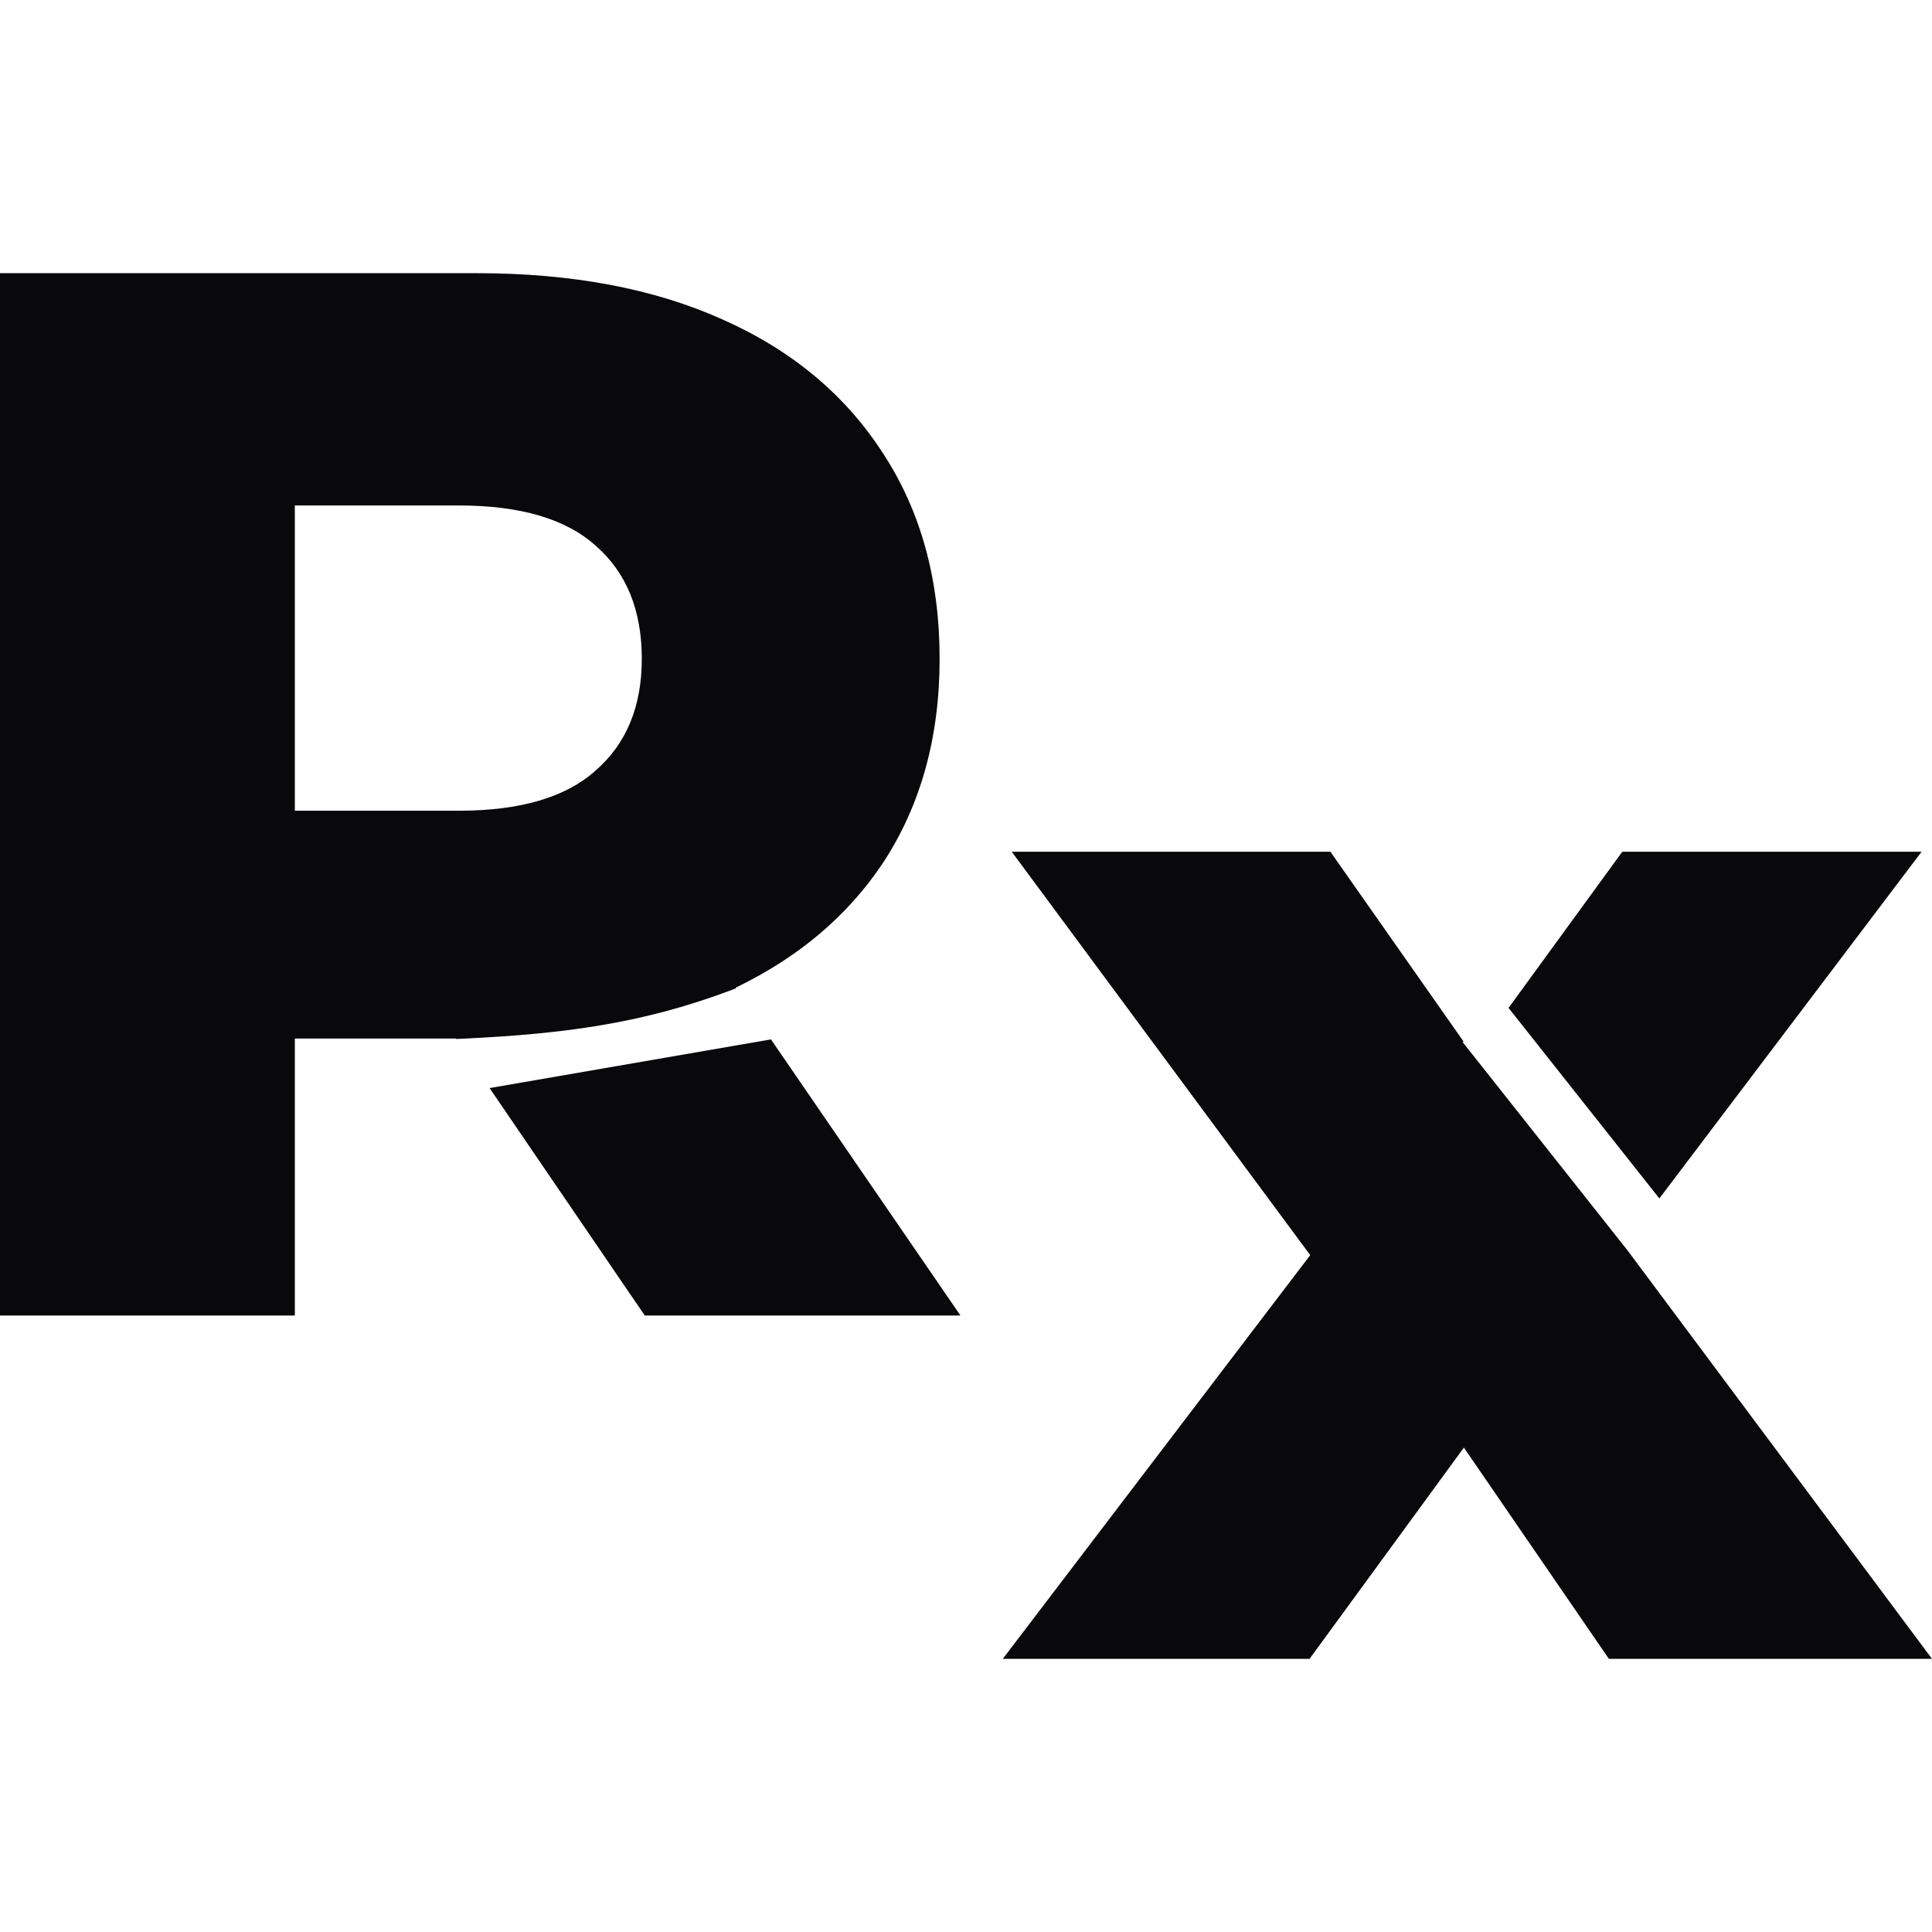
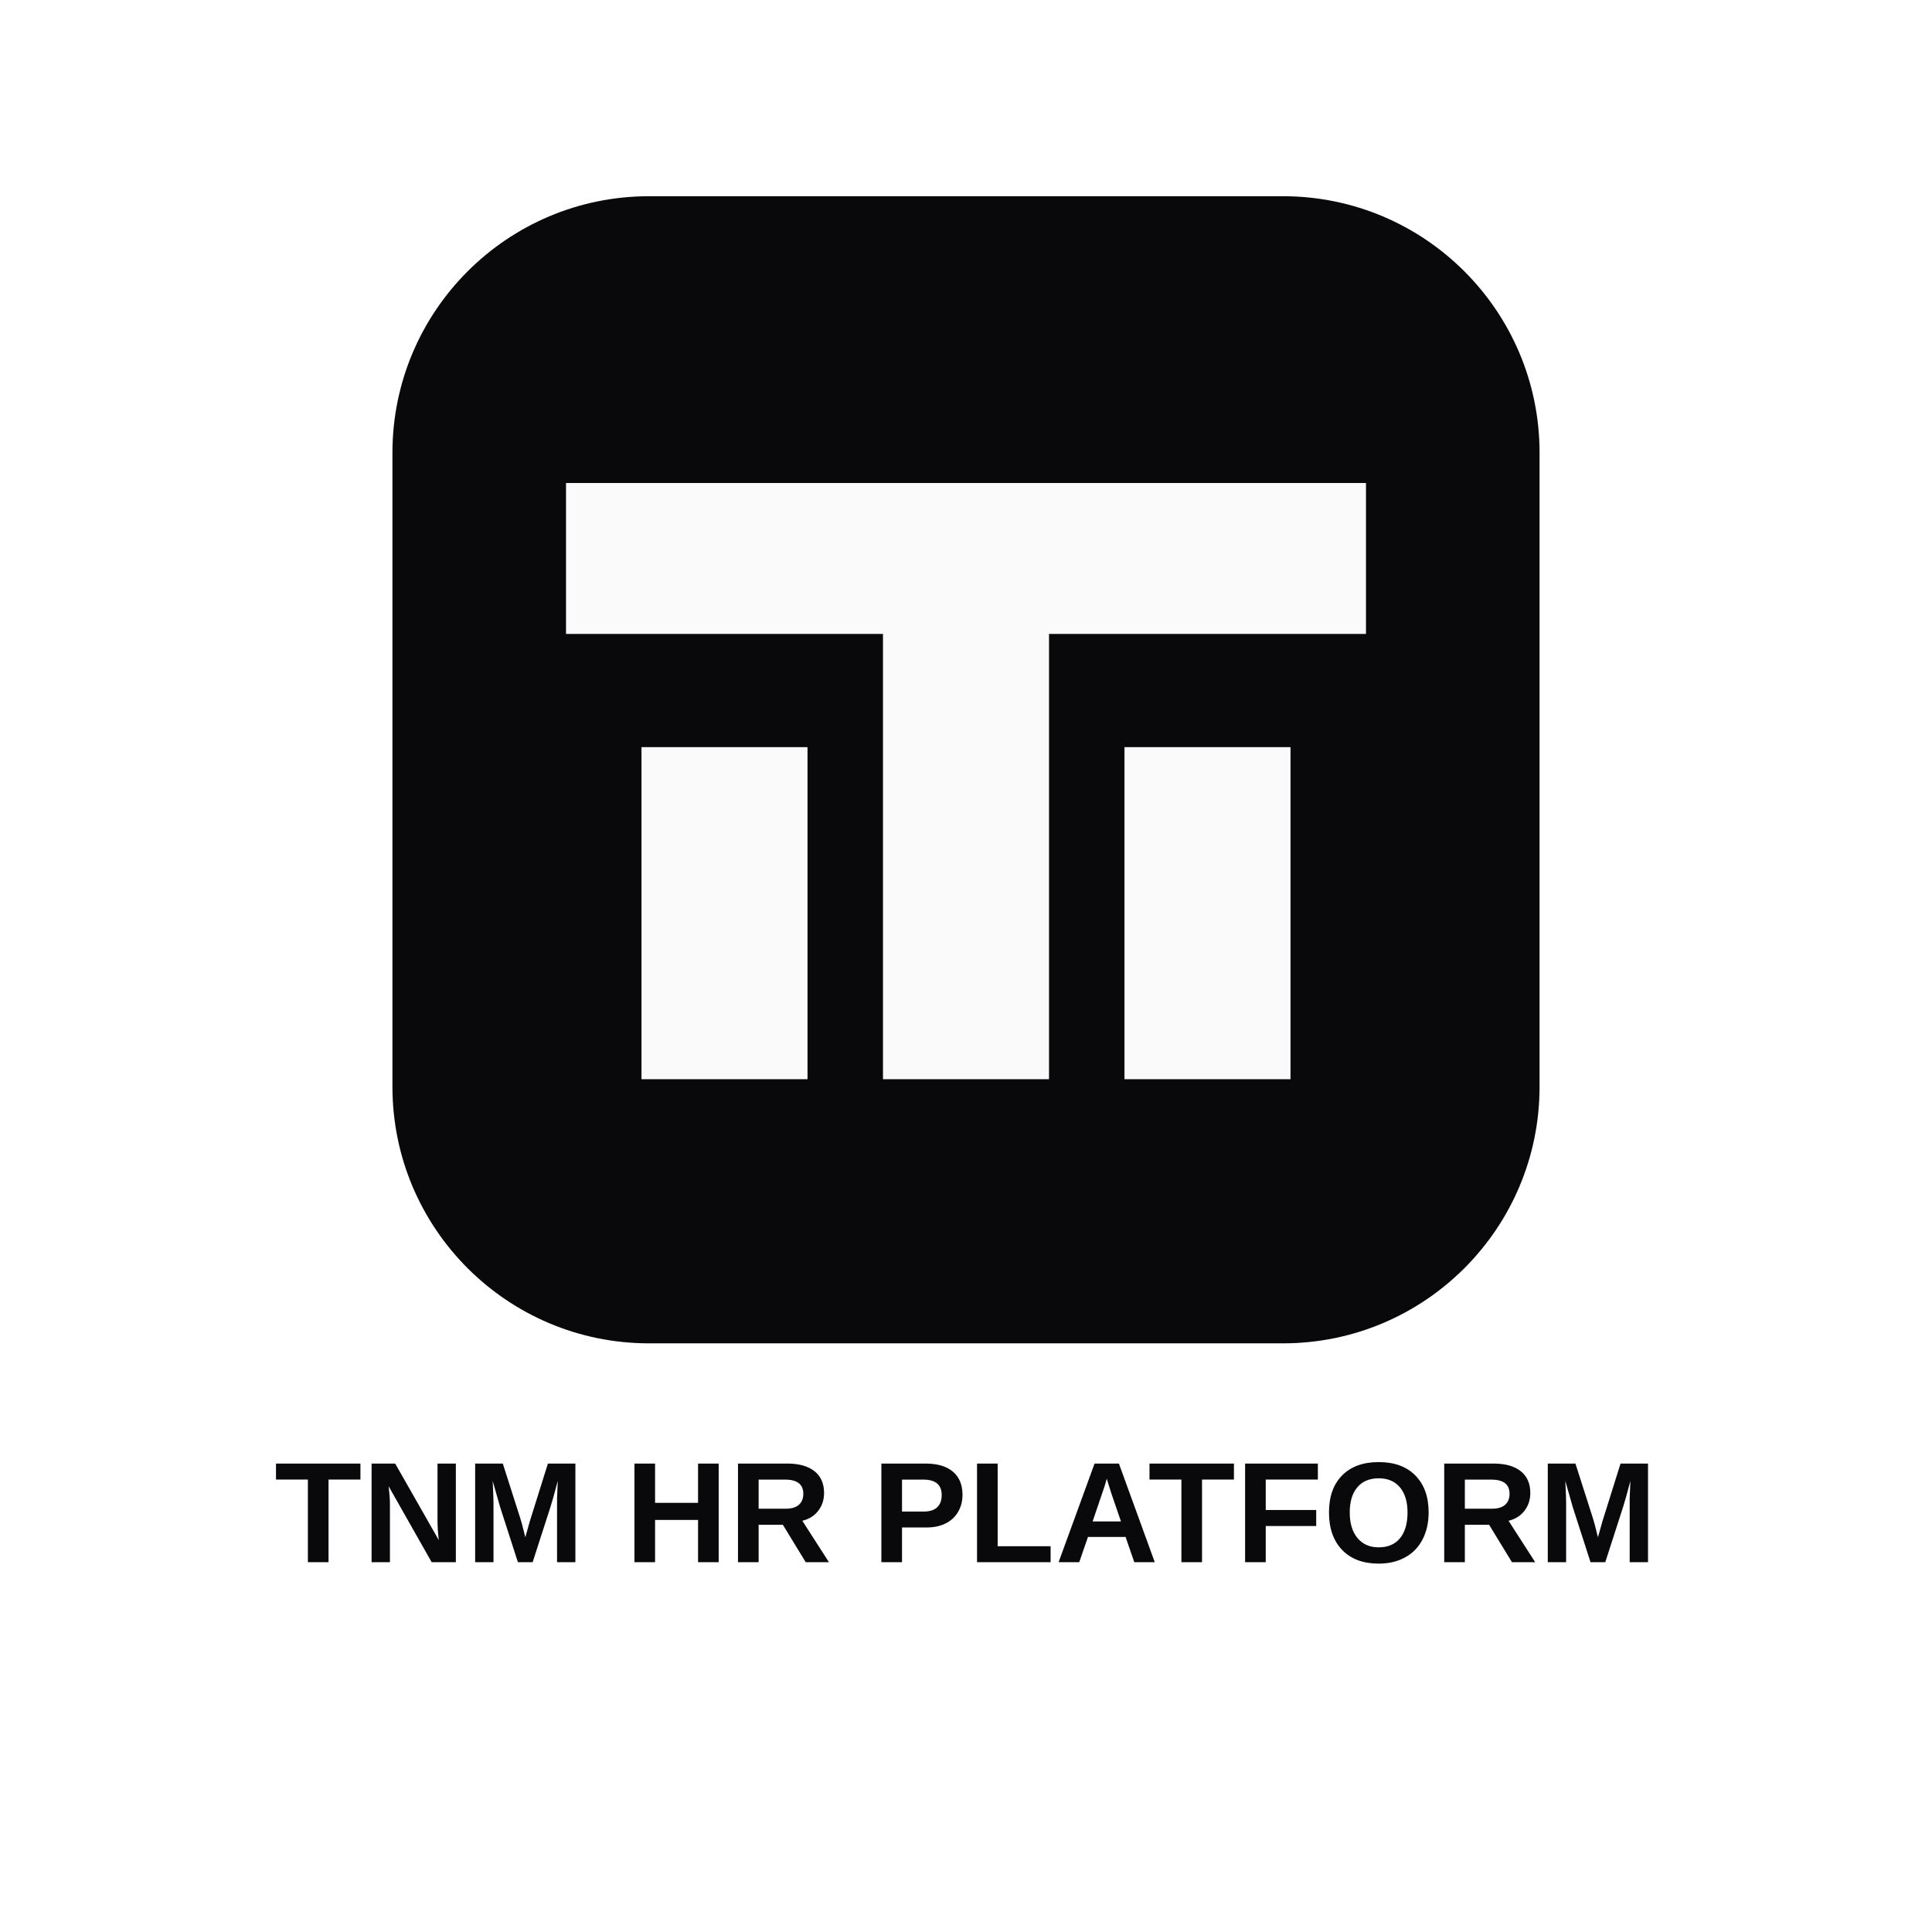
- <svg xmlns="http://www.w3.org/2000/svg" width="256" height="256" viewBox="0 0 256 256" fill="none">
-   <path fill-rule="evenodd" clip-rule="evenodd" d="M173.611 166.311L132.877 219.804H173.524L193.973 191.813L213.183 219.804H256L215.673 165.707L215.15 165.046L207.461 155.332L195.329 140.004L195.258 139.915L193.813 138.089L193.923 138.001L176.286 112.861H134.061L173.611 166.311ZM199.89 133.554L214.959 112.861H254.619L219.874 158.8L199.89 133.554Z" fill="#09090B" />
-   <path fill-rule="evenodd" clip-rule="evenodd" d="M0 36.196V174.314H39.068V137.614H60.394L60.432 137.671C60.844 137.653 61.252 137.634 61.657 137.614C75.067 136.968 85.147 135.549 96.385 131.385C96.76 131.246 97.135 131.104 97.513 130.959L97.459 130.881C105.816 126.86 112.331 121.344 117.006 114.331C122.005 106.702 124.504 97.692 124.504 87.3C124.504 76.776 122.005 67.7 117.006 60.071C112.007 52.31 104.904 46.39 95.696 42.312C86.62 38.235 75.768 36.196 63.14 36.196H0ZM102.156 137.725L64.871 144.175L85.436 174.314H127.266L102.156 137.725ZM39.068 107.426H60.772C68.928 107.426 74.979 105.65 78.925 102.098C83.003 98.546 85.041 93.614 85.041 87.3C85.041 80.854 83.003 75.856 78.925 72.304C74.979 68.752 68.928 66.977 60.772 66.977H39.068V107.426Z" fill="#09090B" />
+ <svg xmlns="http://www.w3.org/2000/svg" width="512" height="512" viewBox="0 0 512 512" fill="none">
+   <rect x="104" y="52" width="304" height="304" rx="68" fill="#09090B" />
+   <path d="M150 128H362V168H278V286H234V168H150V128Z" fill="#FAFAFA" />
+   <path d="M170 198H214V286H170V198ZM298 198H342V286H298V198Z" fill="#FAFAFA" />
+   <text x="256" y="414" text-anchor="middle" fill="#09090B" font-family="Arial, sans-serif" font-size="38" font-weight="700">TNM HR PLATFORM</text>
</svg>
